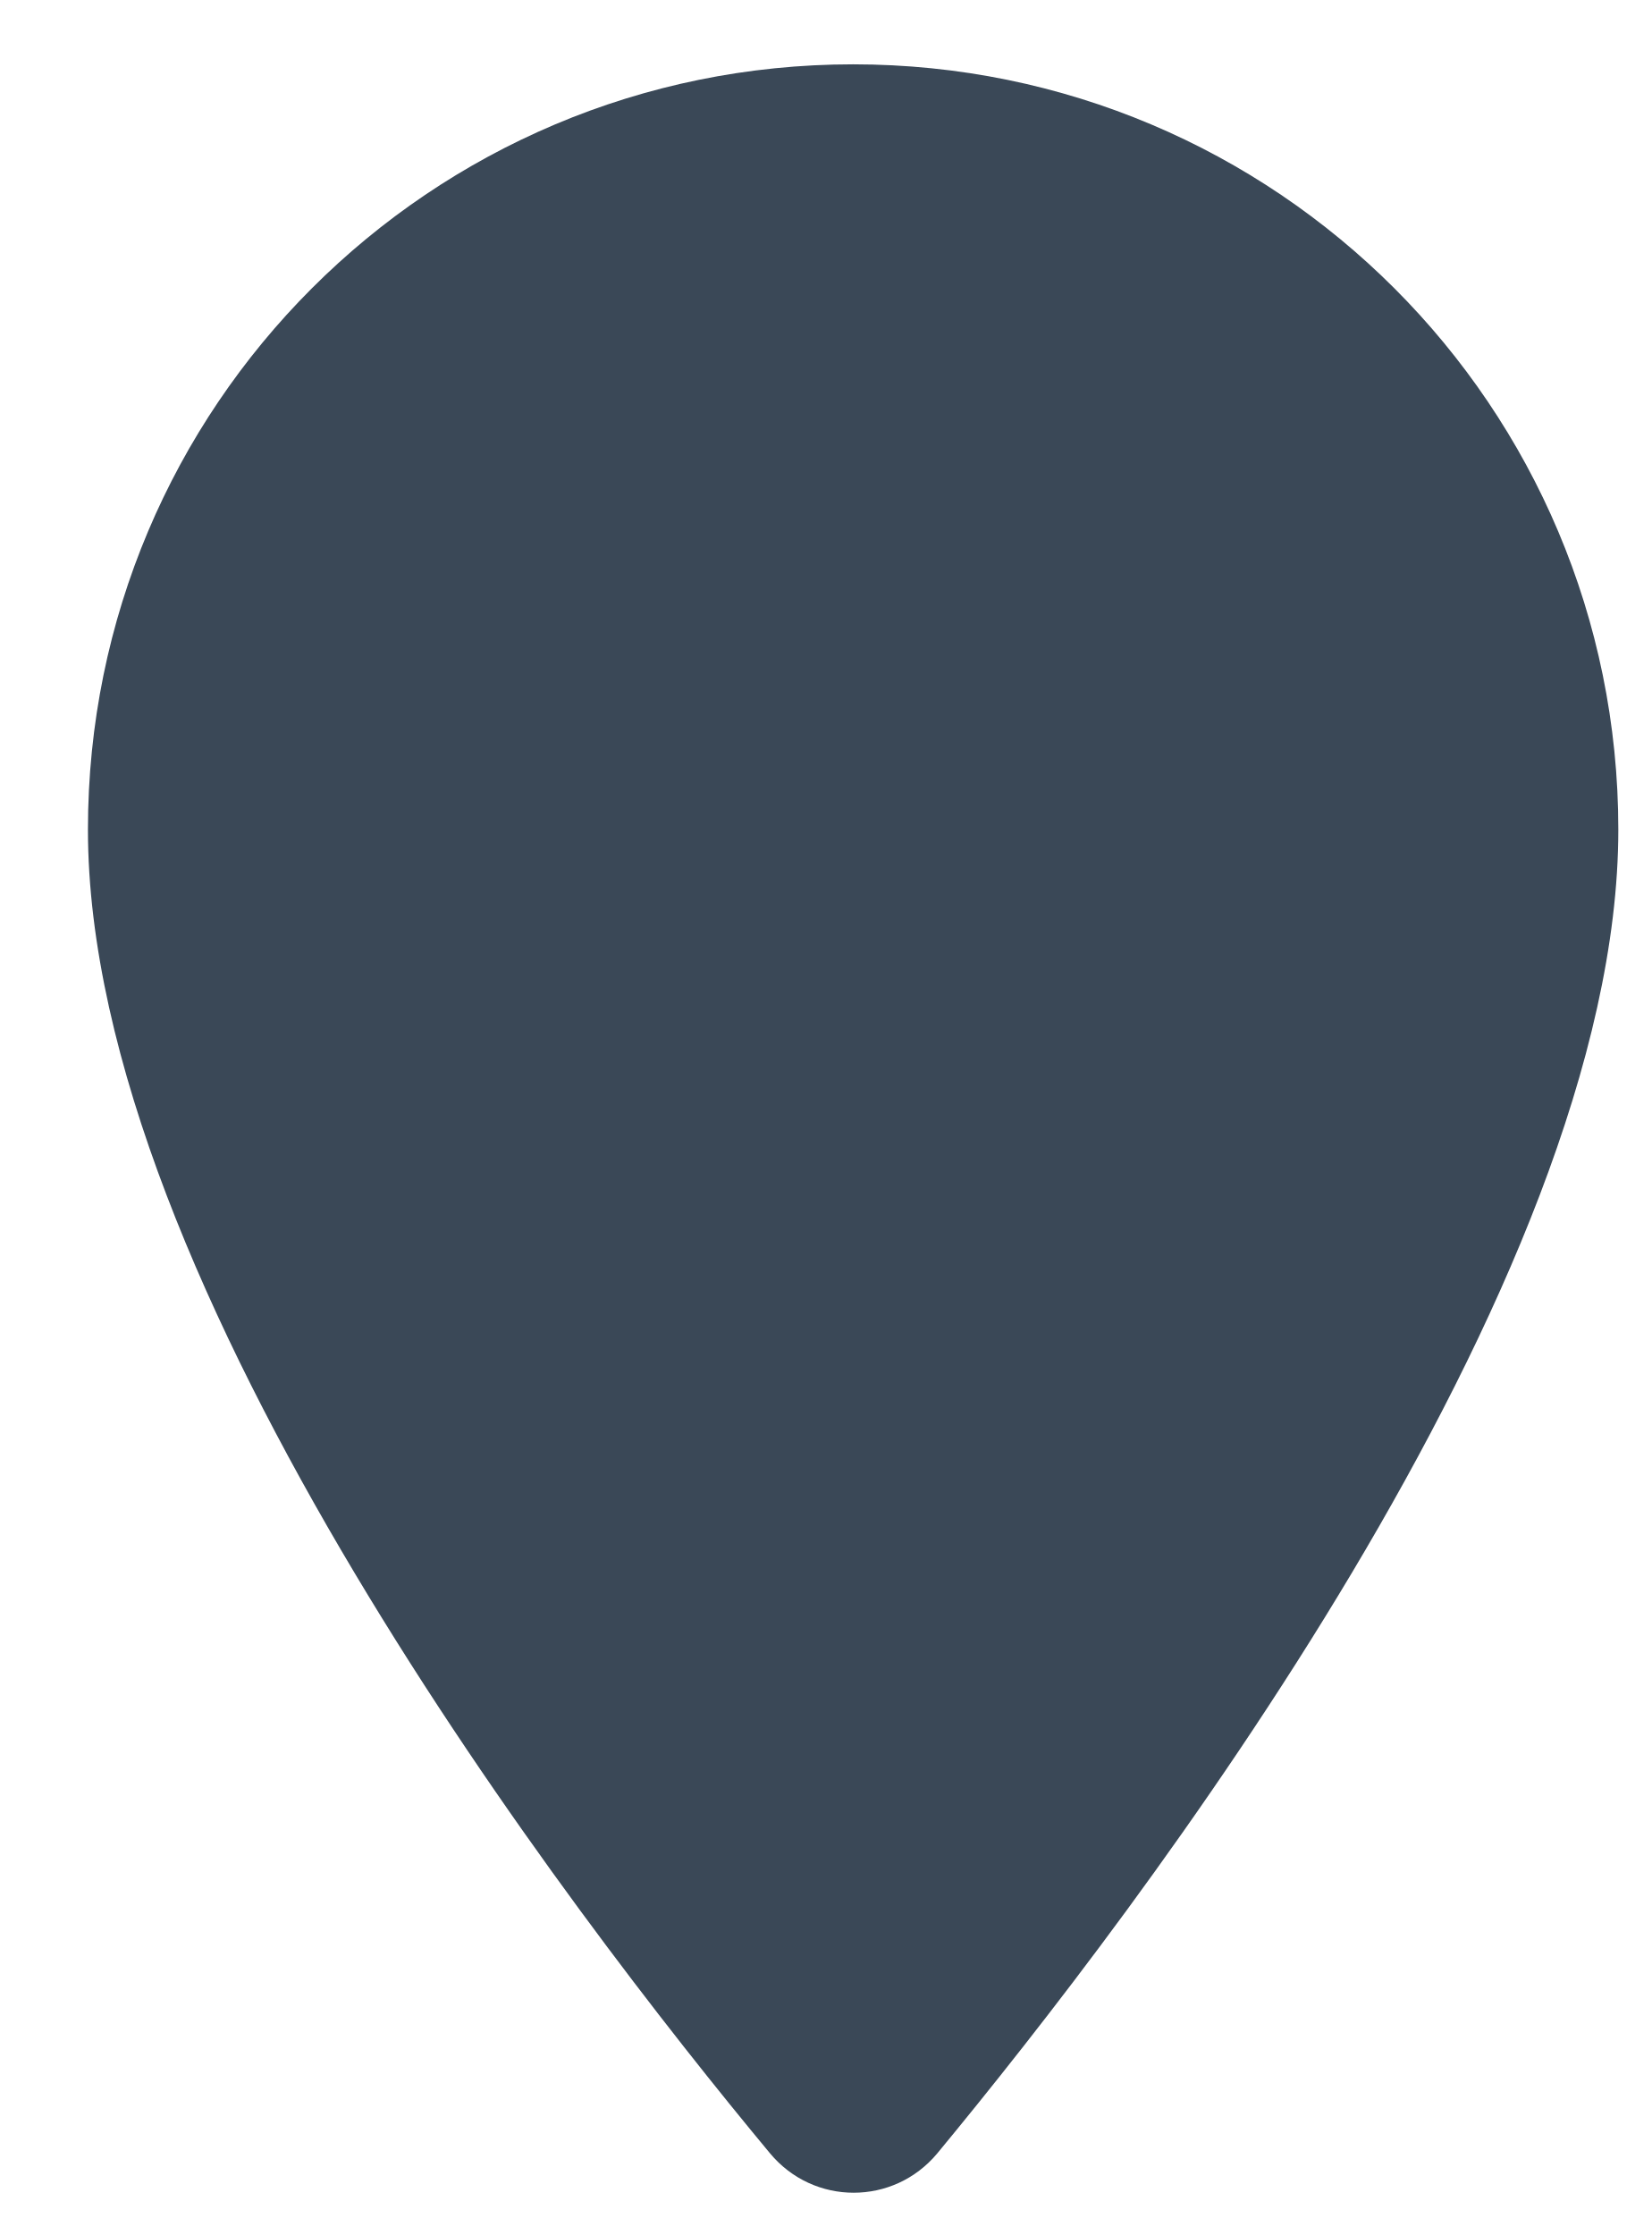
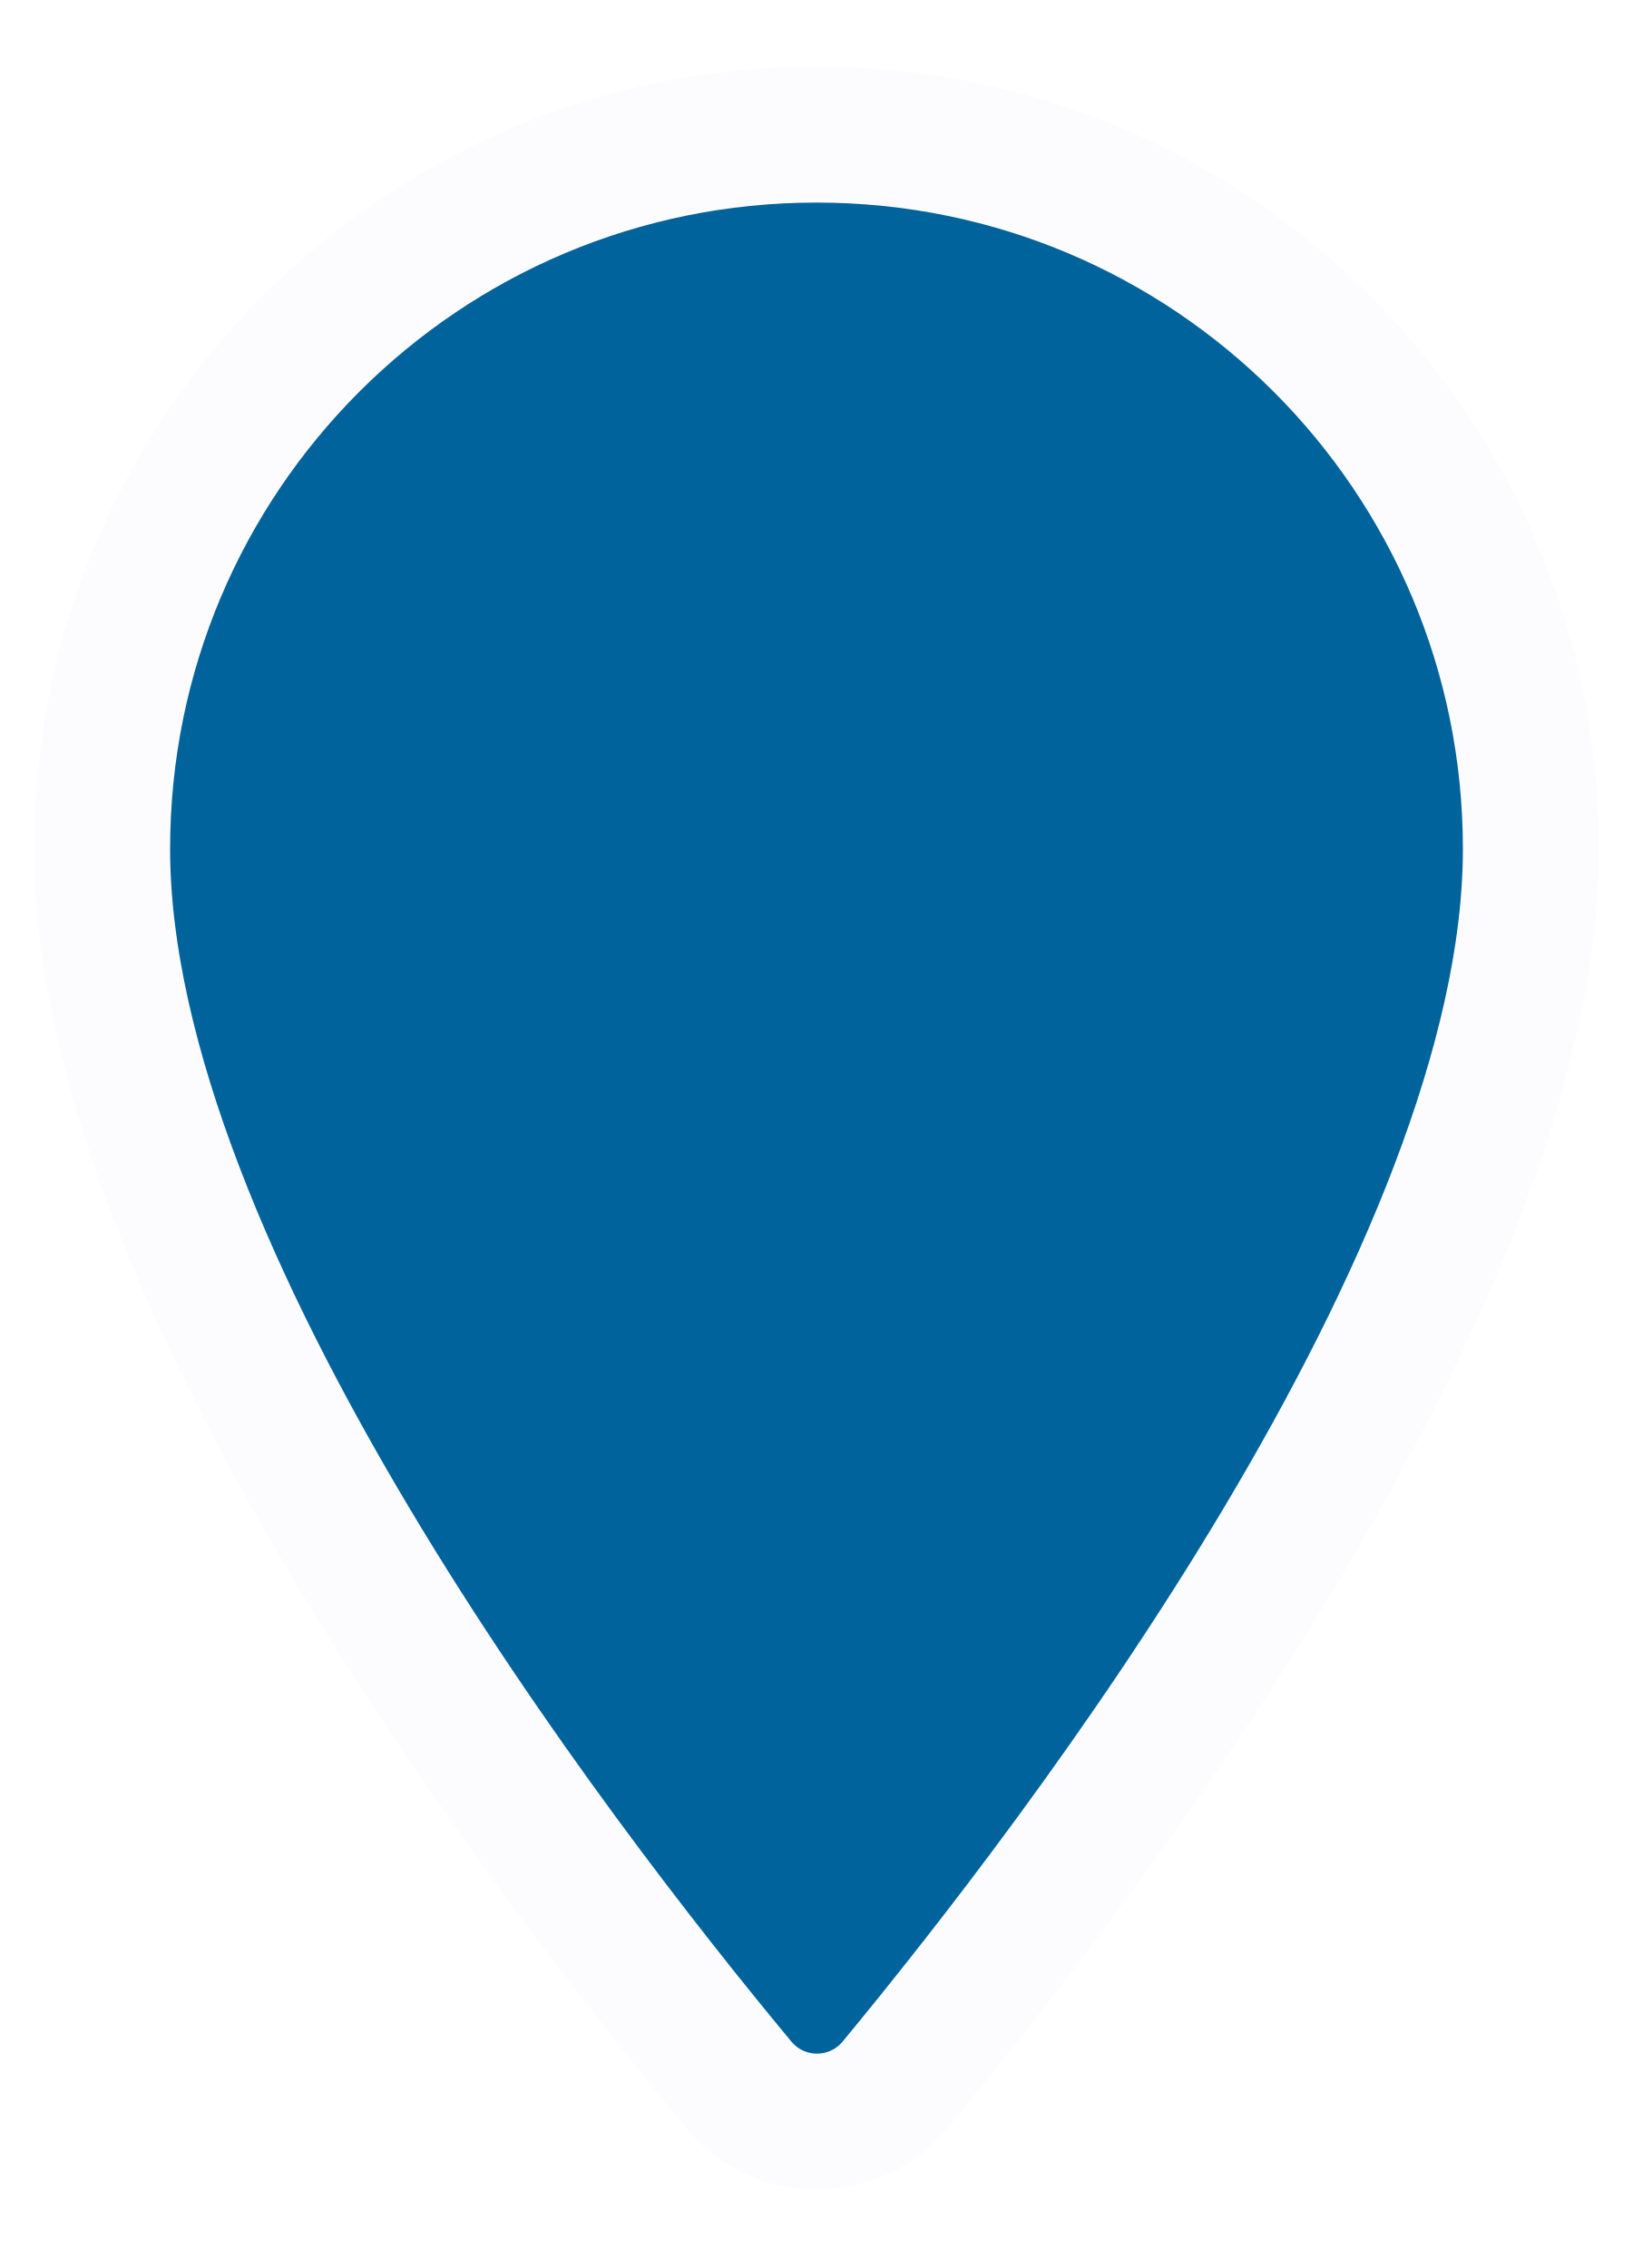
- <svg xmlns="http://www.w3.org/2000/svg" width="17" height="23" viewBox="0 0 17 23" fill="none">
-   <path d="M8.78 0.662C4.426 0.662 0.905 4.183 0.905 8.537C0.905 13.228 5.878 19.697 7.925 22.16C8.375 22.7 9.196 22.7 9.646 22.16C11.682 19.697 16.655 13.228 16.655 8.537C16.655 4.183 13.134 0.662 8.78 0.662Z" fill="#3A4857" />
+ <svg xmlns="http://www.w3.org/2000/svg" width="18" height="25" viewBox="0 0 18 25" fill="none">
+   <path d="M9 1.483C4.646 1.483 1.125 5.005 1.125 9.358C1.125 14.05 6.098 20.518 8.145 22.982C8.595 23.522 9.416 23.522 9.866 22.982C11.902 20.518 16.875 14.05 16.875 9.358C16.875 5.005 13.354 1.483 9 1.483Z" fill="#00639C" stroke="#FCFCFF" stroke-width="1.5" />
</svg>
